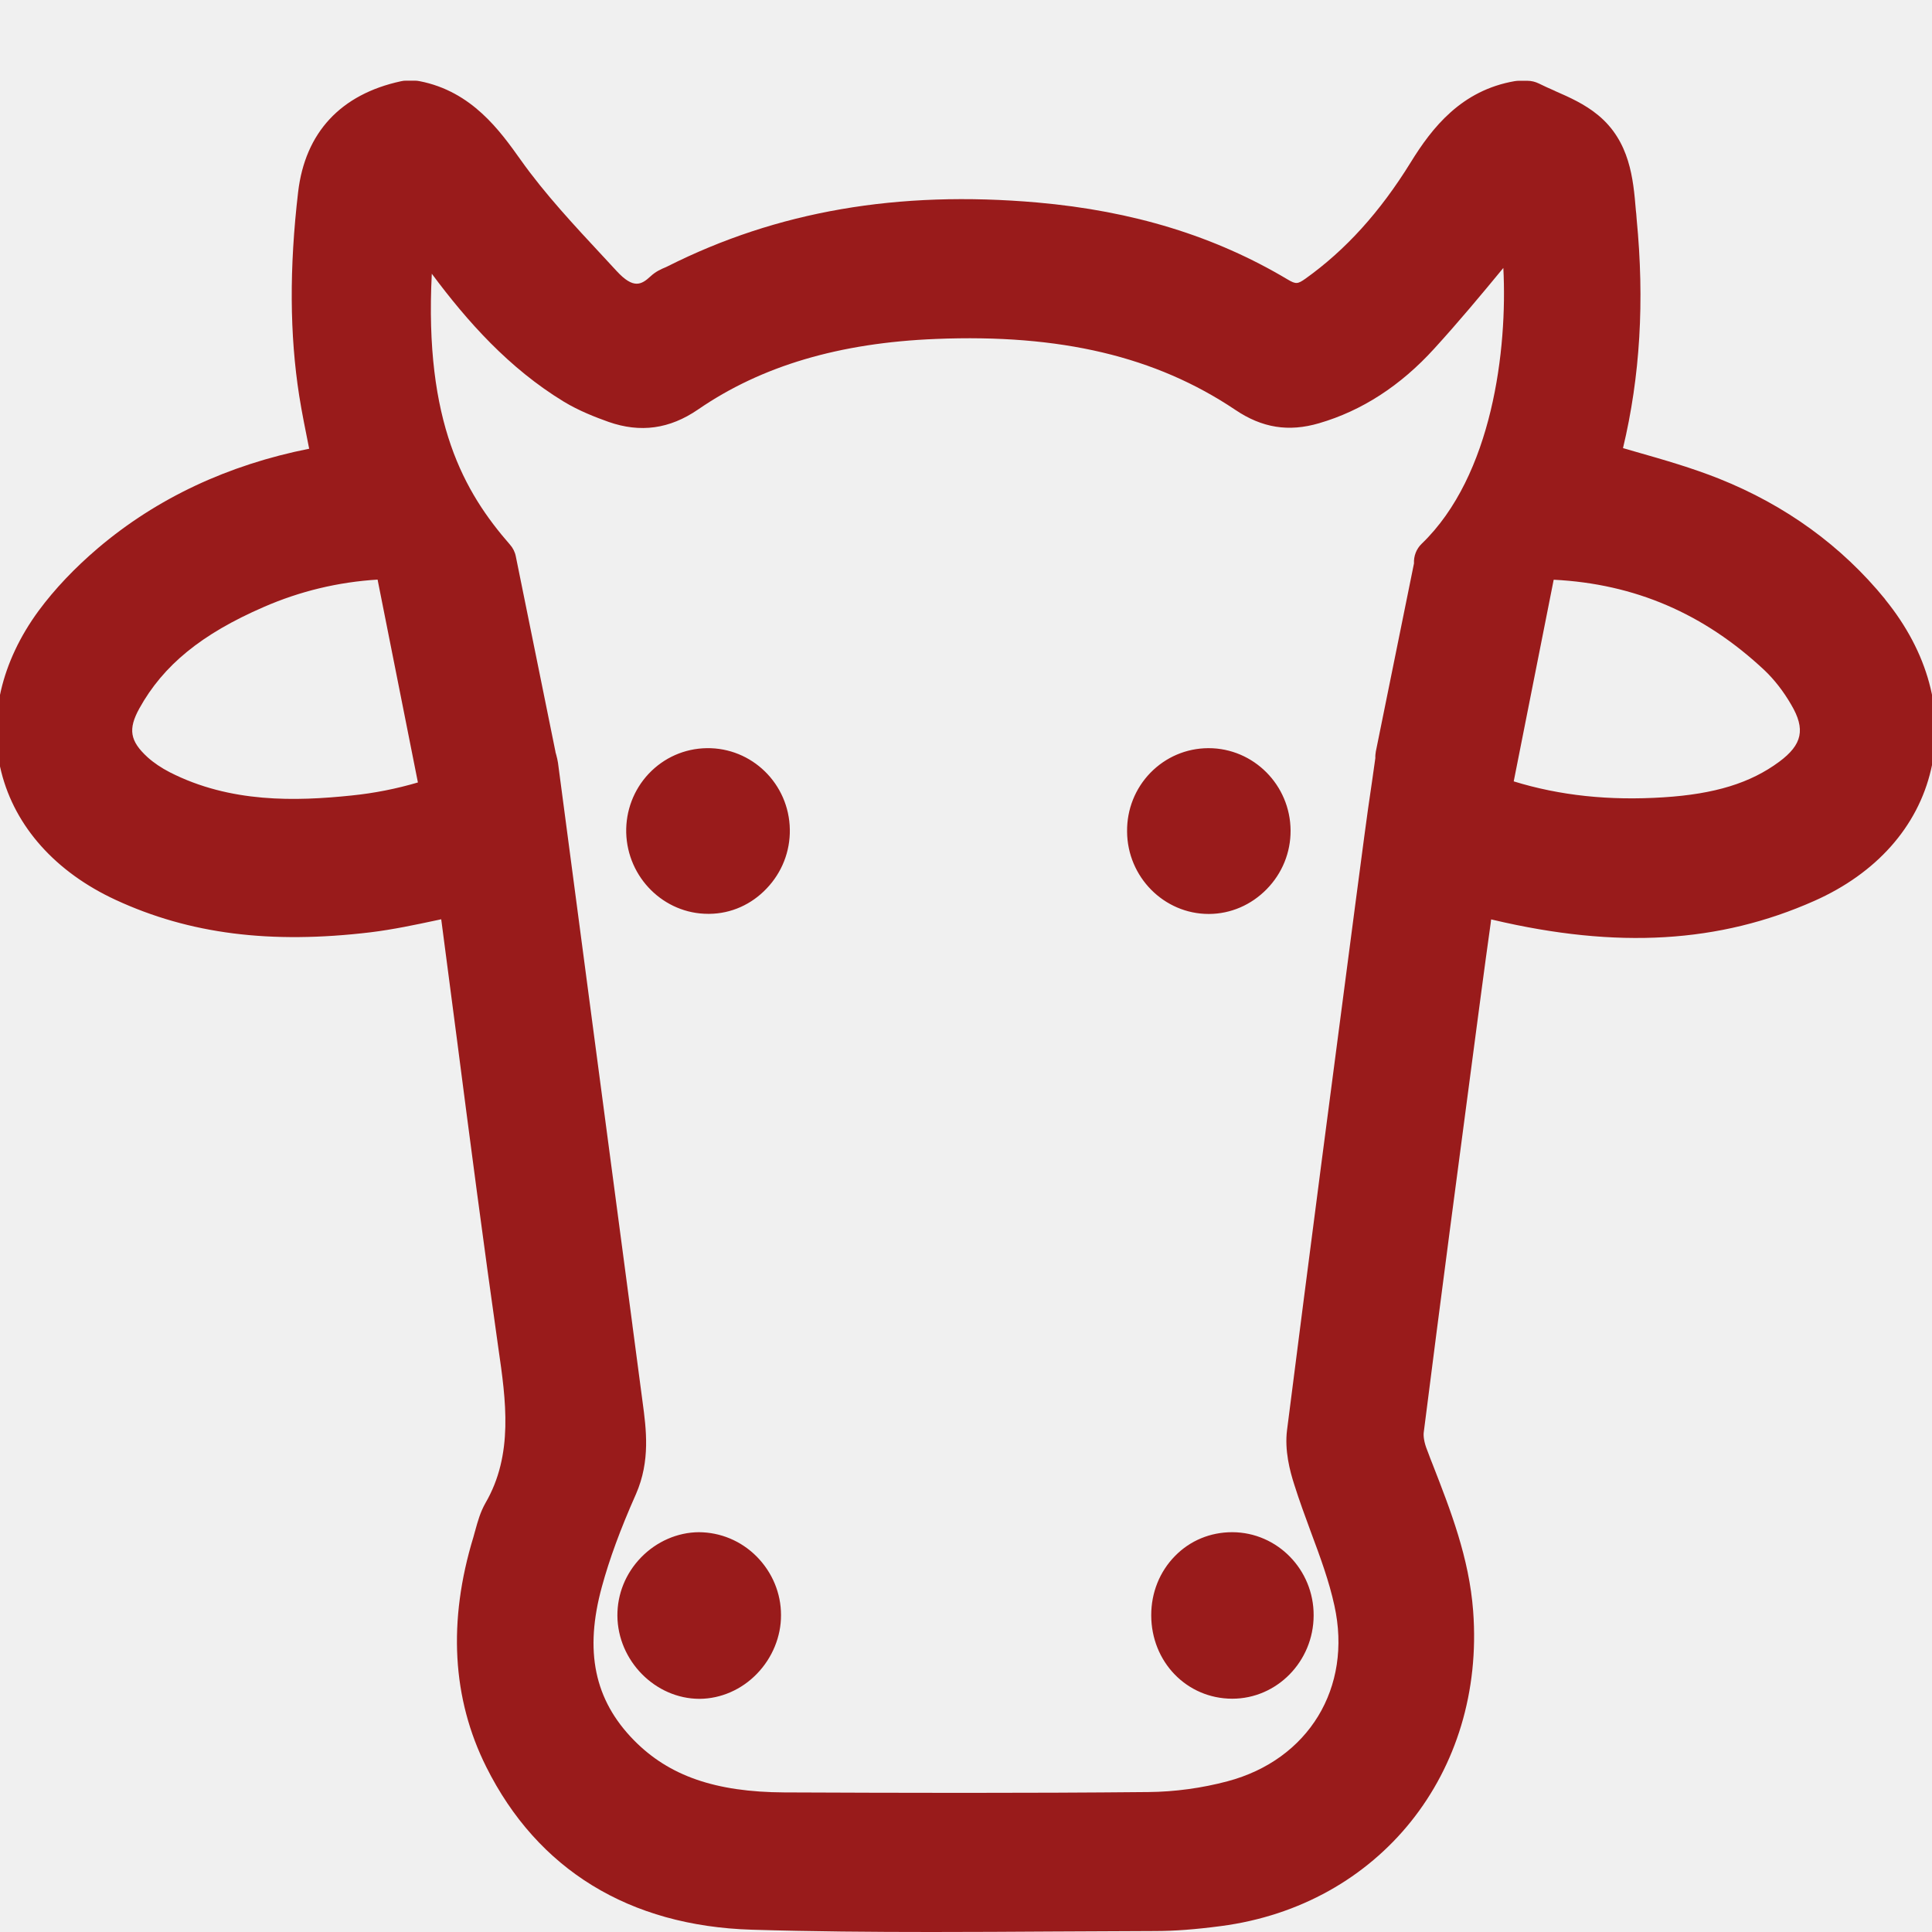
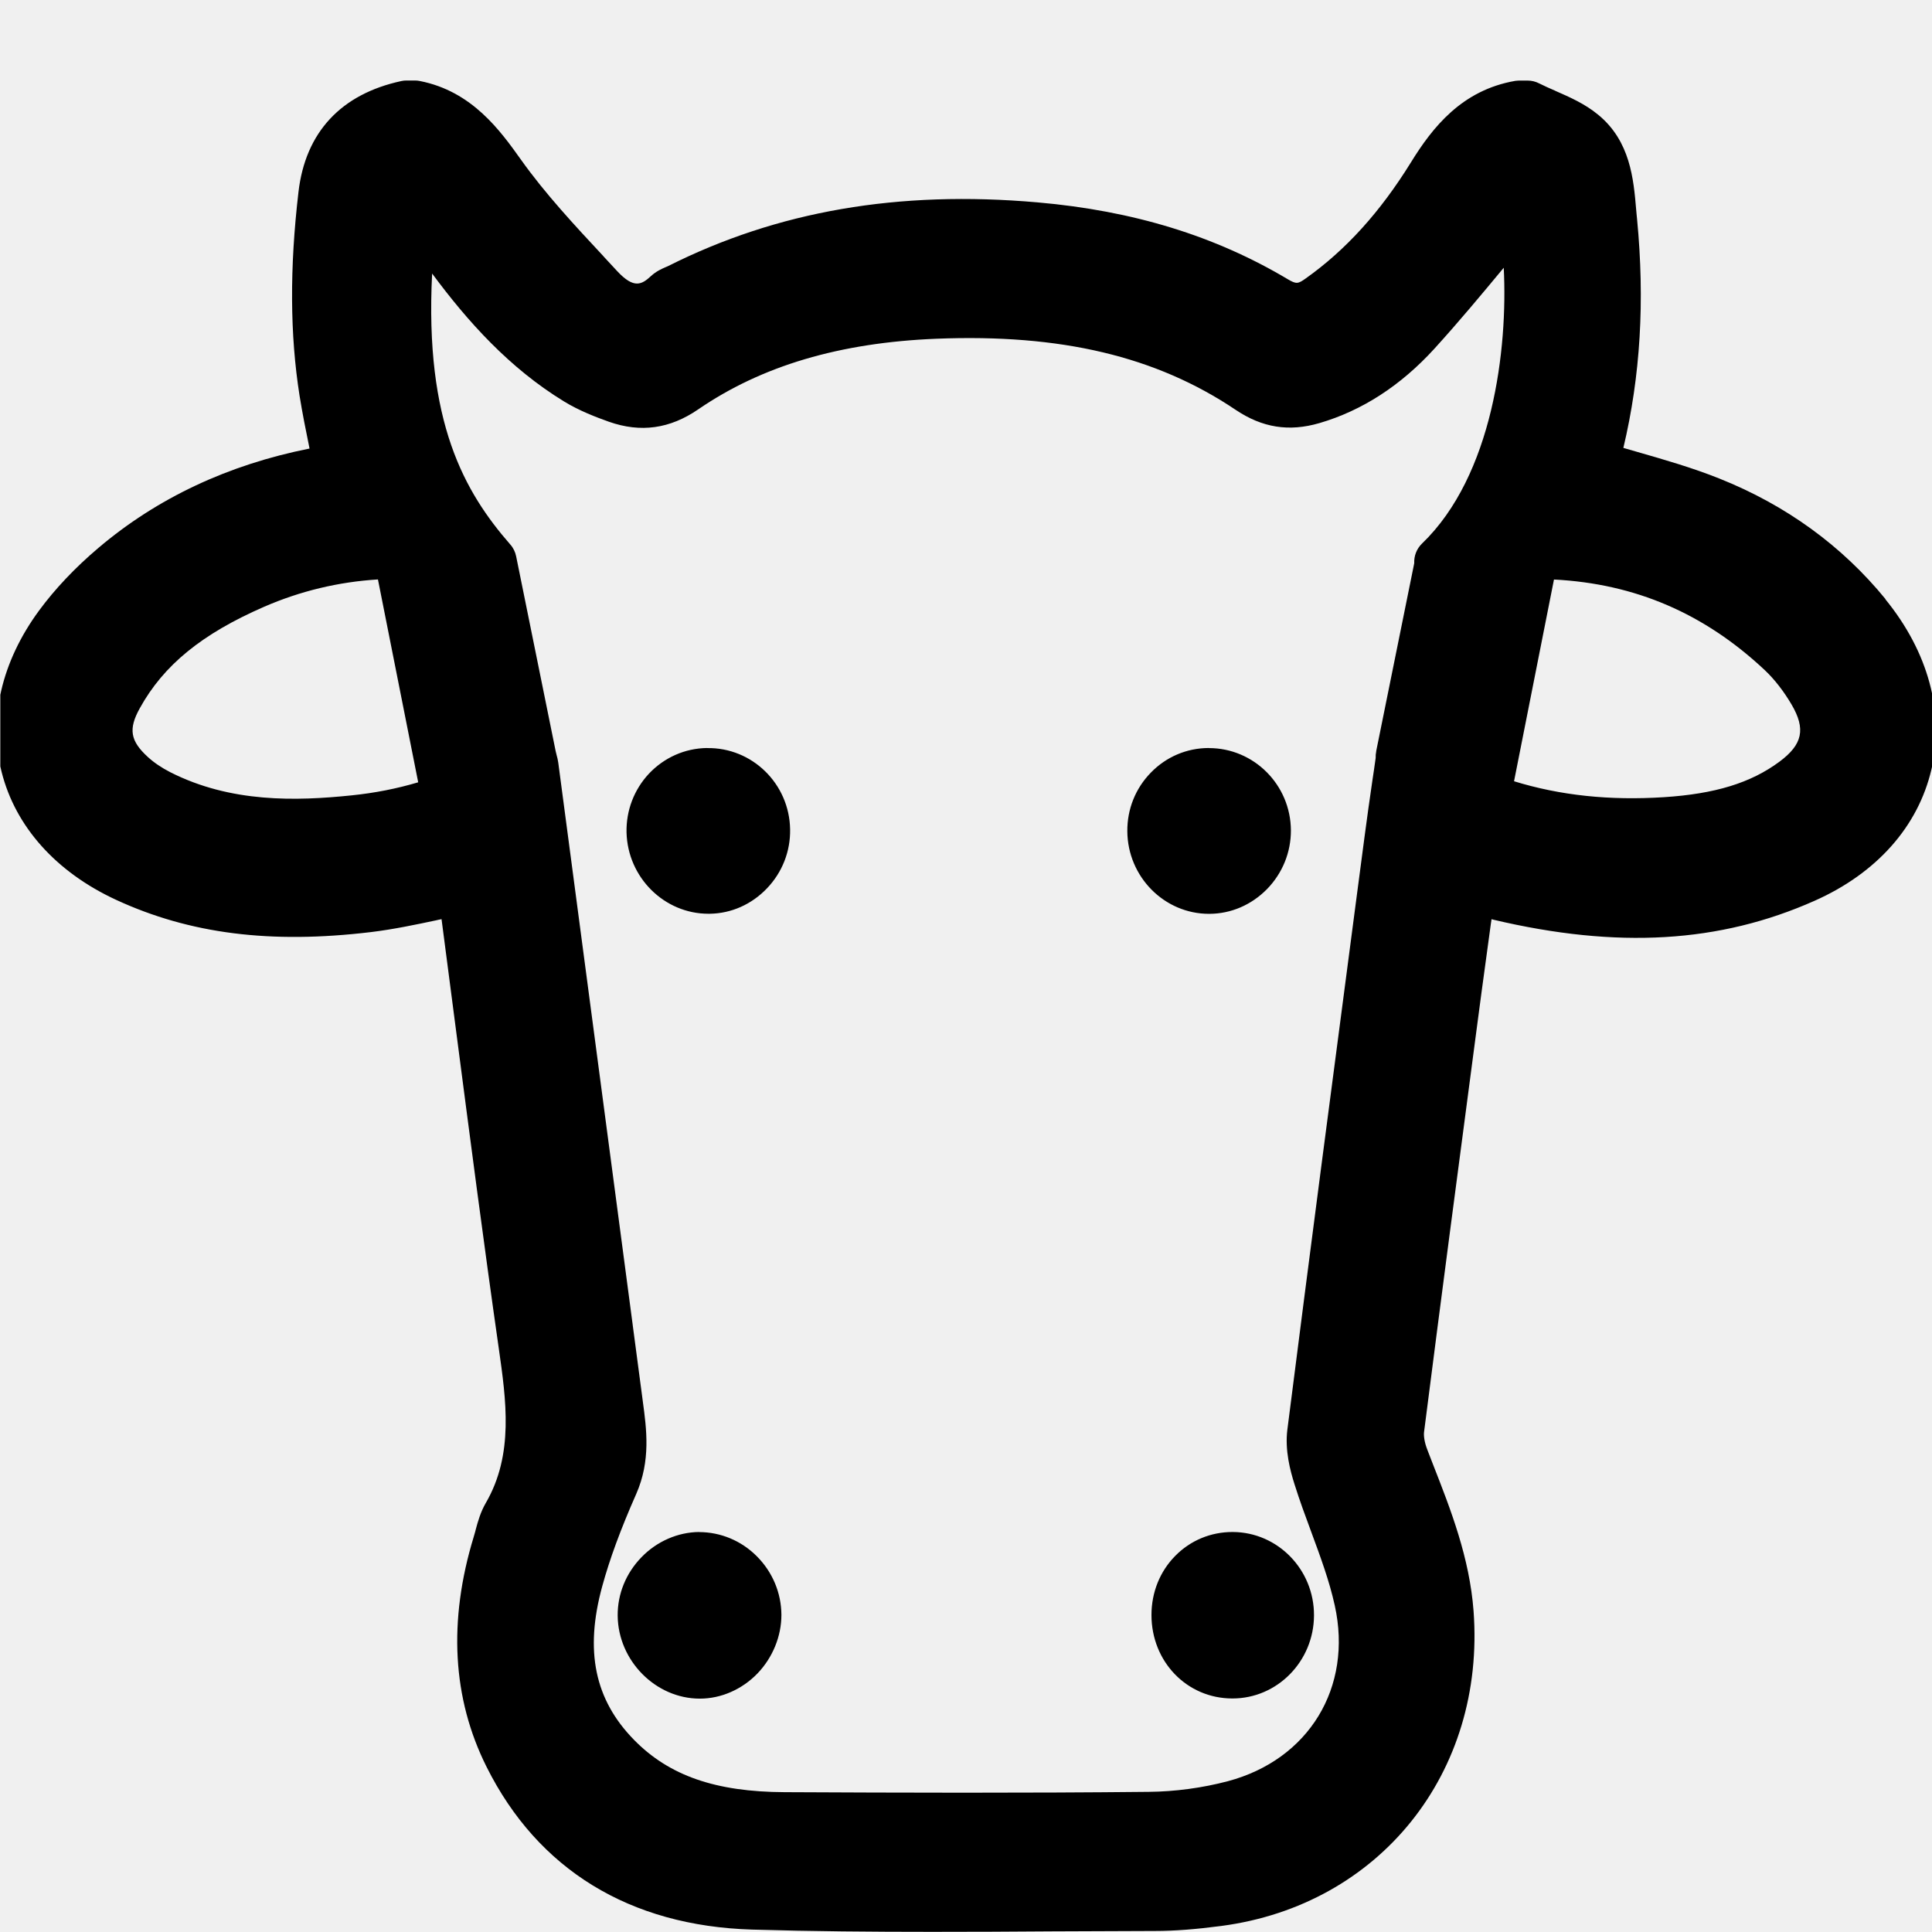
- <svg xmlns="http://www.w3.org/2000/svg" width="16" height="16" viewBox="0 0 16 16" fill="none">
-   <g id="Icon" clip-path="url(#clip0_6627_10056)">
-     <path id="Union" fill-rule="evenodd" clip-rule="evenodd" d="M15.613 4.964C15.252 4.521 14.789 4.185 14.236 3.964C14.012 3.875 13.78 3.808 13.555 3.744L13.441 3.711C13.583 3.117 13.62 2.494 13.554 1.814L13.551 1.774L13.547 1.737L13.547 1.736C13.526 1.484 13.499 1.17 13.233 0.952C13.122 0.861 12.998 0.806 12.879 0.754L12.878 0.753C12.83 0.732 12.785 0.712 12.743 0.691C12.714 0.677 12.682 0.669 12.649 0.669H12.579C12.568 0.669 12.556 0.67 12.544 0.672C12.104 0.748 11.861 1.055 11.682 1.346C11.428 1.757 11.143 2.071 10.811 2.308C10.748 2.352 10.733 2.356 10.663 2.314C10.061 1.955 9.383 1.747 8.59 1.677C7.437 1.576 6.435 1.749 5.528 2.206C5.522 2.209 5.516 2.211 5.511 2.214C5.479 2.227 5.432 2.247 5.388 2.288C5.312 2.358 5.247 2.396 5.108 2.246L4.997 2.126L4.996 2.125L4.996 2.125L4.996 2.125C4.758 1.869 4.512 1.606 4.312 1.324C4.141 1.084 3.908 0.756 3.474 0.672C3.461 0.669 3.447 0.668 3.434 0.668H3.364C3.349 0.668 3.335 0.669 3.32 0.673C2.821 0.781 2.527 1.098 2.469 1.59C2.395 2.221 2.399 2.773 2.478 3.278C2.501 3.423 2.531 3.568 2.559 3.709L2.559 3.709L2.561 3.716C1.887 3.85 1.299 4.126 0.813 4.538C0.618 4.704 0.453 4.878 0.32 5.058C0.01 5.48 -0.1 5.955 0.011 6.394C0.125 6.847 0.461 7.223 0.959 7.453C1.569 7.735 2.239 7.82 3.068 7.721C3.255 7.698 3.439 7.659 3.617 7.621L3.622 7.62L3.654 7.613C3.697 7.939 3.739 8.265 3.782 8.591L3.782 8.591C3.891 9.434 4.005 10.306 4.127 11.163C4.19 11.597 4.254 12.046 4.02 12.448C3.977 12.524 3.956 12.602 3.937 12.67L3.937 12.671L3.933 12.684C3.929 12.699 3.925 12.713 3.921 12.728C3.708 13.425 3.744 14.067 4.027 14.633C4.452 15.484 5.212 15.95 6.225 15.981C6.72 15.996 7.221 16 7.716 16C8.049 16 8.38 15.998 8.707 15.996C8.993 15.995 9.279 15.993 9.564 15.992C9.725 15.992 9.898 15.979 10.111 15.951C11.423 15.779 12.301 14.682 12.2 13.342C12.167 12.902 12.013 12.508 11.864 12.126C11.852 12.096 11.84 12.066 11.829 12.035L11.819 12.009C11.792 11.942 11.787 11.889 11.791 11.861C11.931 10.757 12.079 9.636 12.223 8.551L12.267 8.219C12.292 8.029 12.318 7.84 12.345 7.647L12.347 7.63L12.349 7.614L12.357 7.616L12.366 7.618C13.394 7.86 14.239 7.81 15.025 7.461C15.539 7.233 15.882 6.847 15.992 6.373C16.103 5.901 15.967 5.4 15.611 4.963L15.613 4.964ZM3.127 4.8L3.461 6.48C3.284 6.532 3.1 6.569 2.911 6.588C2.449 6.636 1.908 6.651 1.407 6.396C1.337 6.36 1.273 6.317 1.222 6.271C1.076 6.137 1.059 6.039 1.154 5.867C1.352 5.509 1.67 5.25 2.184 5.027C2.484 4.896 2.801 4.82 3.127 4.8ZM11.394 6.224C11.391 6.242 11.389 6.26 11.39 6.278L11.364 6.462C11.34 6.624 11.318 6.776 11.298 6.93L11.223 7.497C11.036 8.92 10.843 10.393 10.659 11.841C10.637 12.011 10.682 12.181 10.718 12.293C10.76 12.427 10.809 12.559 10.856 12.687C10.934 12.896 11.007 13.094 11.051 13.297C11.201 13.976 10.837 14.574 10.165 14.752C9.955 14.808 9.729 14.839 9.511 14.841C8.479 14.851 7.452 14.848 6.495 14.844C5.924 14.841 5.54 14.707 5.25 14.412C4.922 14.078 4.838 13.674 4.985 13.139C5.047 12.912 5.136 12.668 5.267 12.373C5.387 12.098 5.352 11.836 5.321 11.606L5.321 11.606L5.239 10.986L5.238 10.98L5.238 10.979L5.238 10.978L5.238 10.977C5.032 9.424 4.826 7.871 4.621 6.317C4.617 6.294 4.613 6.274 4.607 6.253C4.605 6.247 4.604 6.24 4.601 6.232L4.599 6.22L4.272 4.609C4.265 4.572 4.248 4.538 4.223 4.51C3.845 4.077 3.513 3.499 3.576 2.267C3.872 2.665 4.215 3.049 4.667 3.325C4.795 3.403 4.934 3.456 5.04 3.494C5.303 3.586 5.545 3.553 5.78 3.392C6.306 3.03 6.951 2.839 7.751 2.807C8.783 2.765 9.571 2.952 10.23 3.394C10.452 3.544 10.672 3.579 10.924 3.505C11.278 3.402 11.599 3.194 11.877 2.888C12.077 2.669 12.267 2.441 12.45 2.219C12.485 2.891 12.36 3.939 11.774 4.503C11.729 4.546 11.707 4.606 11.71 4.666L11.394 6.224H11.394ZM14.734 6.309C14.496 6.485 14.201 6.576 13.777 6.603C13.327 6.632 12.919 6.589 12.536 6.471L12.867 4.801C13.54 4.835 14.113 5.082 14.613 5.551C14.693 5.627 14.77 5.725 14.834 5.836C14.954 6.039 14.926 6.167 14.734 6.309ZM5.852 6.196C5.669 6.199 5.499 6.274 5.372 6.408C5.248 6.54 5.182 6.714 5.186 6.896C5.196 7.269 5.499 7.568 5.864 7.568H5.876C6.055 7.566 6.223 7.491 6.349 7.358C6.476 7.225 6.544 7.051 6.541 6.869C6.535 6.492 6.227 6.19 5.852 6.196V6.196ZM10.006 6.196H10.009V6.196C10.382 6.196 10.686 6.502 10.688 6.878C10.689 7.059 10.619 7.232 10.491 7.363C10.362 7.495 10.192 7.568 10.013 7.569H10.01C9.64 7.569 9.336 7.263 9.334 6.886C9.332 6.703 9.401 6.53 9.527 6.4C9.655 6.269 9.825 6.197 10.006 6.196ZM10.204 12.689C10.024 12.689 9.856 12.758 9.731 12.886C9.604 13.015 9.534 13.189 9.534 13.376C9.534 13.763 9.828 14.067 10.204 14.068H10.205C10.575 14.068 10.878 13.759 10.879 13.379C10.881 13 10.579 12.691 10.207 12.689H10.205H10.204ZM5.309 12.898C5.437 12.766 5.611 12.69 5.788 12.689L5.788 12.689C5.966 12.69 6.137 12.76 6.267 12.891C6.396 13.022 6.468 13.194 6.468 13.375C6.469 13.553 6.396 13.73 6.269 13.861C6.142 13.993 5.969 14.068 5.794 14.069H5.793C5.427 14.069 5.116 13.754 5.113 13.381C5.112 13.201 5.181 13.03 5.309 12.898Z" fill="#991B1B" />
+ <svg xmlns="http://www.w3.org/2000/svg" width="24" height="24" viewBox="0 0 24 24" fill="none">
+   <g id="cow" clip-path="url(#clip0_6689_110560)">
+     <path id="Union" fill-rule="evenodd" clip-rule="evenodd" d="M23.424 7.444C22.882 6.78 22.187 6.275 21.357 5.944C21.022 5.81 20.673 5.71 20.336 5.613C20.28 5.597 20.223 5.581 20.166 5.564C20.378 4.673 20.434 3.739 20.336 2.719C20.334 2.699 20.332 2.679 20.33 2.659L20.325 2.603L20.325 2.603C20.293 2.224 20.252 1.753 19.854 1.426C19.688 1.289 19.502 1.208 19.322 1.129L19.321 1.128C19.249 1.097 19.182 1.067 19.118 1.035C19.075 1.013 19.027 1.001 18.978 1.001H18.873C18.855 1.001 18.838 1.003 18.821 1.005C18.16 1.12 17.796 1.581 17.527 2.017C17.146 2.633 16.719 3.105 16.22 3.459C16.126 3.526 16.104 3.532 15.998 3.469C15.096 2.931 14.079 2.618 12.889 2.514C11.159 2.362 9.657 2.622 8.296 3.307C8.288 3.311 8.279 3.315 8.27 3.318L8.27 3.318C8.222 3.339 8.152 3.369 8.086 3.43C7.972 3.535 7.875 3.592 7.666 3.367L7.499 3.187L7.498 3.185C7.141 2.802 6.772 2.406 6.472 1.984C6.216 1.625 5.865 1.133 5.214 1.006C5.195 1.002 5.175 1 5.155 1H5.05C5.028 1 5.006 1.002 4.985 1.007C4.235 1.169 3.794 1.645 3.708 2.383C3.597 3.33 3.602 4.158 3.721 4.914C3.756 5.132 3.8 5.35 3.843 5.561L3.843 5.562L3.843 5.562L3.843 5.562L3.845 5.572C2.834 5.773 1.953 6.187 1.224 6.805C0.931 7.053 0.683 7.316 0.485 7.585C0.019 8.219 -0.146 8.93 0.02 9.589C0.191 10.268 0.696 10.833 1.442 11.178C2.357 11.601 3.362 11.728 4.606 11.579C4.886 11.545 5.162 11.487 5.43 11.43L5.43 11.43L5.437 11.428L5.461 11.423L5.485 11.418C5.549 11.907 5.613 12.396 5.676 12.884C5.841 14.149 6.011 15.458 6.195 16.743C6.288 17.394 6.385 18.068 6.035 18.67C5.969 18.784 5.937 18.9 5.909 19.003L5.909 19.004L5.904 19.024L5.904 19.024C5.898 19.046 5.892 19.068 5.885 19.09C5.566 20.136 5.619 21.098 6.044 21.948C6.682 23.225 7.822 23.924 9.342 23.97C10.085 23.992 10.835 23.998 11.578 23.998C12.078 23.998 12.575 23.996 13.065 23.992C13.493 23.99 13.922 23.988 14.35 23.987C14.591 23.987 14.851 23.967 15.171 23.925C17.138 23.666 18.456 22.021 18.305 20.011C18.255 19.351 18.024 18.759 17.8 18.188C17.782 18.142 17.764 18.096 17.747 18.051L17.732 18.012C17.692 17.911 17.685 17.831 17.69 17.79C17.901 16.134 18.123 14.452 18.338 12.825L18.404 12.327C18.442 12.042 18.481 11.758 18.521 11.468L18.525 11.443L18.528 11.419L18.538 11.421C18.543 11.422 18.548 11.423 18.552 11.425C20.095 11.789 21.363 11.714 22.541 11.19C23.312 10.848 23.827 10.268 23.993 9.558C24.158 8.85 23.954 8.098 23.42 7.443L23.424 7.444ZM4.695 7.198L5.195 9.718C4.93 9.797 4.654 9.851 4.371 9.88C3.677 9.952 2.866 9.974 2.114 9.592C2.009 9.538 1.913 9.474 1.837 9.404C1.618 9.204 1.593 9.057 1.736 8.799C2.032 8.262 2.509 7.874 3.28 7.538C3.73 7.342 4.206 7.228 4.695 7.198ZM17.096 9.334C17.09 9.361 17.088 9.388 17.089 9.416L17.067 9.571L17.049 9.691C17.014 9.933 16.981 10.162 16.951 10.393L16.839 11.243C16.558 13.379 16.268 15.587 15.992 17.76C15.96 18.014 16.027 18.269 16.081 18.438C16.144 18.639 16.217 18.837 16.288 19.028C16.404 19.342 16.514 19.639 16.581 19.944C16.806 20.962 16.259 21.859 15.252 22.127C14.937 22.21 14.598 22.256 14.27 22.259C12.723 22.275 11.182 22.27 9.747 22.263C8.89 22.259 8.314 22.059 7.878 21.615C7.387 21.115 7.261 20.509 7.481 19.706C7.574 19.366 7.708 19.001 7.904 18.557C8.085 18.145 8.032 17.753 7.985 17.407L7.985 17.406L7.862 16.477L7.861 16.473L7.861 16.468C7.552 14.136 7.244 11.805 6.935 9.474C6.93 9.439 6.923 9.409 6.914 9.378C6.912 9.368 6.909 9.358 6.906 9.345L6.902 9.328L6.412 6.912C6.401 6.857 6.376 6.805 6.339 6.764C5.771 6.113 5.274 5.247 5.368 3.398C5.811 3.996 6.327 4.571 7.005 4.986C7.196 5.103 7.404 5.182 7.564 5.239C7.959 5.378 8.322 5.327 8.674 5.085C9.463 4.544 10.43 4.257 11.63 4.208C13.179 4.146 14.36 4.426 15.348 5.09C15.681 5.314 16.012 5.366 16.39 5.256C16.921 5.101 17.402 4.789 17.82 4.33C18.119 4.001 18.404 3.659 18.68 3.326C18.732 4.334 18.544 5.907 17.665 6.752C17.598 6.817 17.564 6.906 17.568 6.997L17.095 9.334H17.096ZM22.105 9.462C21.749 9.726 21.305 9.862 20.669 9.903C19.994 9.946 19.383 9.882 18.808 9.705L19.304 7.199C20.315 7.251 21.173 7.621 21.923 8.325C22.043 8.438 22.158 8.586 22.255 8.751C22.434 9.056 22.393 9.248 22.105 9.462ZM8.782 9.292C8.507 9.296 8.252 9.41 8.062 9.61C7.876 9.809 7.777 10.069 7.783 10.342C7.798 10.902 8.253 11.351 8.8 11.351H8.817C9.086 11.347 9.338 11.234 9.528 11.035C9.718 10.836 9.82 10.575 9.815 10.302C9.806 9.737 9.344 9.283 8.782 9.293V9.292ZM15.014 9.292H15.018V9.293C15.577 9.293 16.033 9.75 16.036 10.315C16.037 10.587 15.932 10.846 15.741 11.043C15.547 11.241 15.293 11.351 15.023 11.352H15.019C14.463 11.352 14.008 10.892 14.004 10.326C14.002 10.052 14.105 9.794 14.295 9.599C14.486 9.402 14.741 9.293 15.014 9.292ZM15.31 19.031C15.04 19.031 14.788 19.136 14.6 19.327C14.409 19.52 14.304 19.781 14.304 20.062C14.304 20.643 14.745 21.099 15.309 21.099H15.311C15.867 21.099 16.321 20.637 16.323 20.067C16.325 19.498 15.873 19.034 15.315 19.031H15.311H15.31ZM7.968 19.345C8.159 19.147 8.421 19.033 8.686 19.031L8.686 19.032C8.952 19.033 9.209 19.138 9.404 19.335C9.598 19.531 9.705 19.788 9.707 20.06C9.707 20.327 9.598 20.593 9.408 20.79C9.217 20.987 8.957 21.101 8.695 21.101H8.693C8.144 21.101 7.678 20.629 7.673 20.07C7.671 19.8 7.776 19.543 7.968 19.345Z" fill="black" />
  </g>
  <defs>
-     <clipPath id="clip0_6627_10056">
-       <rect width="16" height="16" fill="white" />
+     <clipPath id="clip0_6689_110560">
+       <rect width="24" height="24" fill="white" transform="translate(0.00390625)" />
    </clipPath>
  </defs>
</svg>
